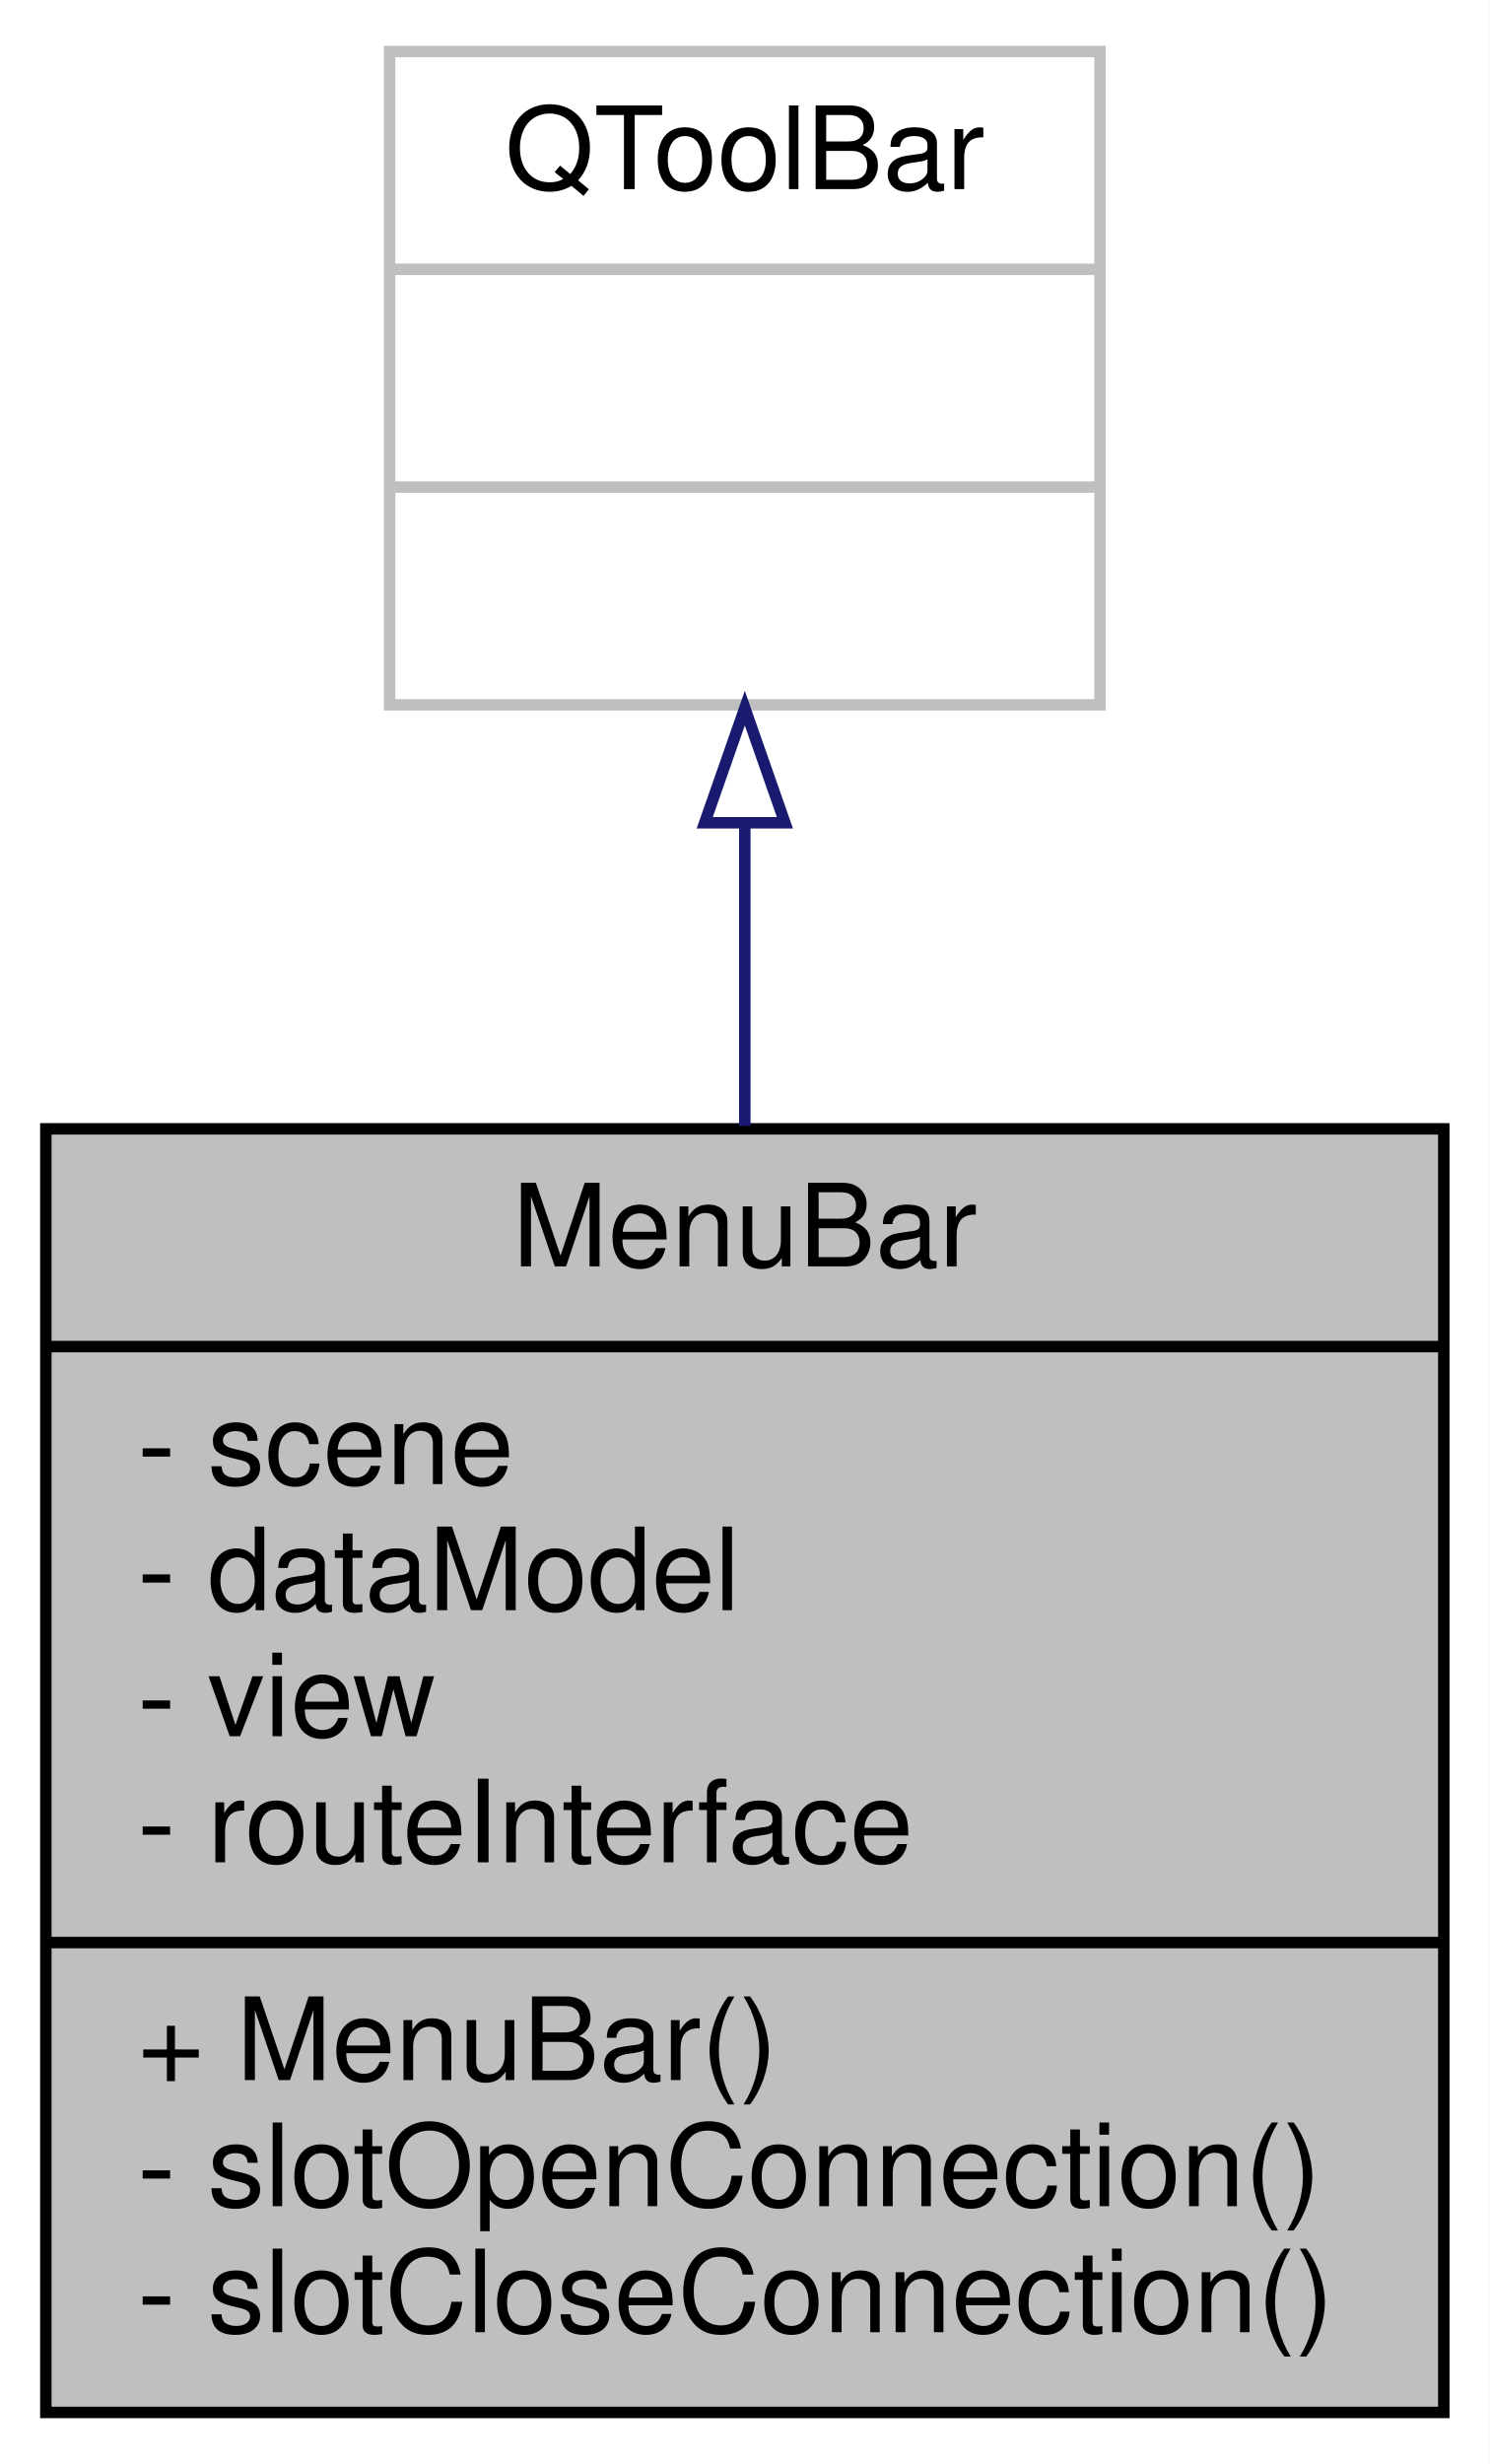
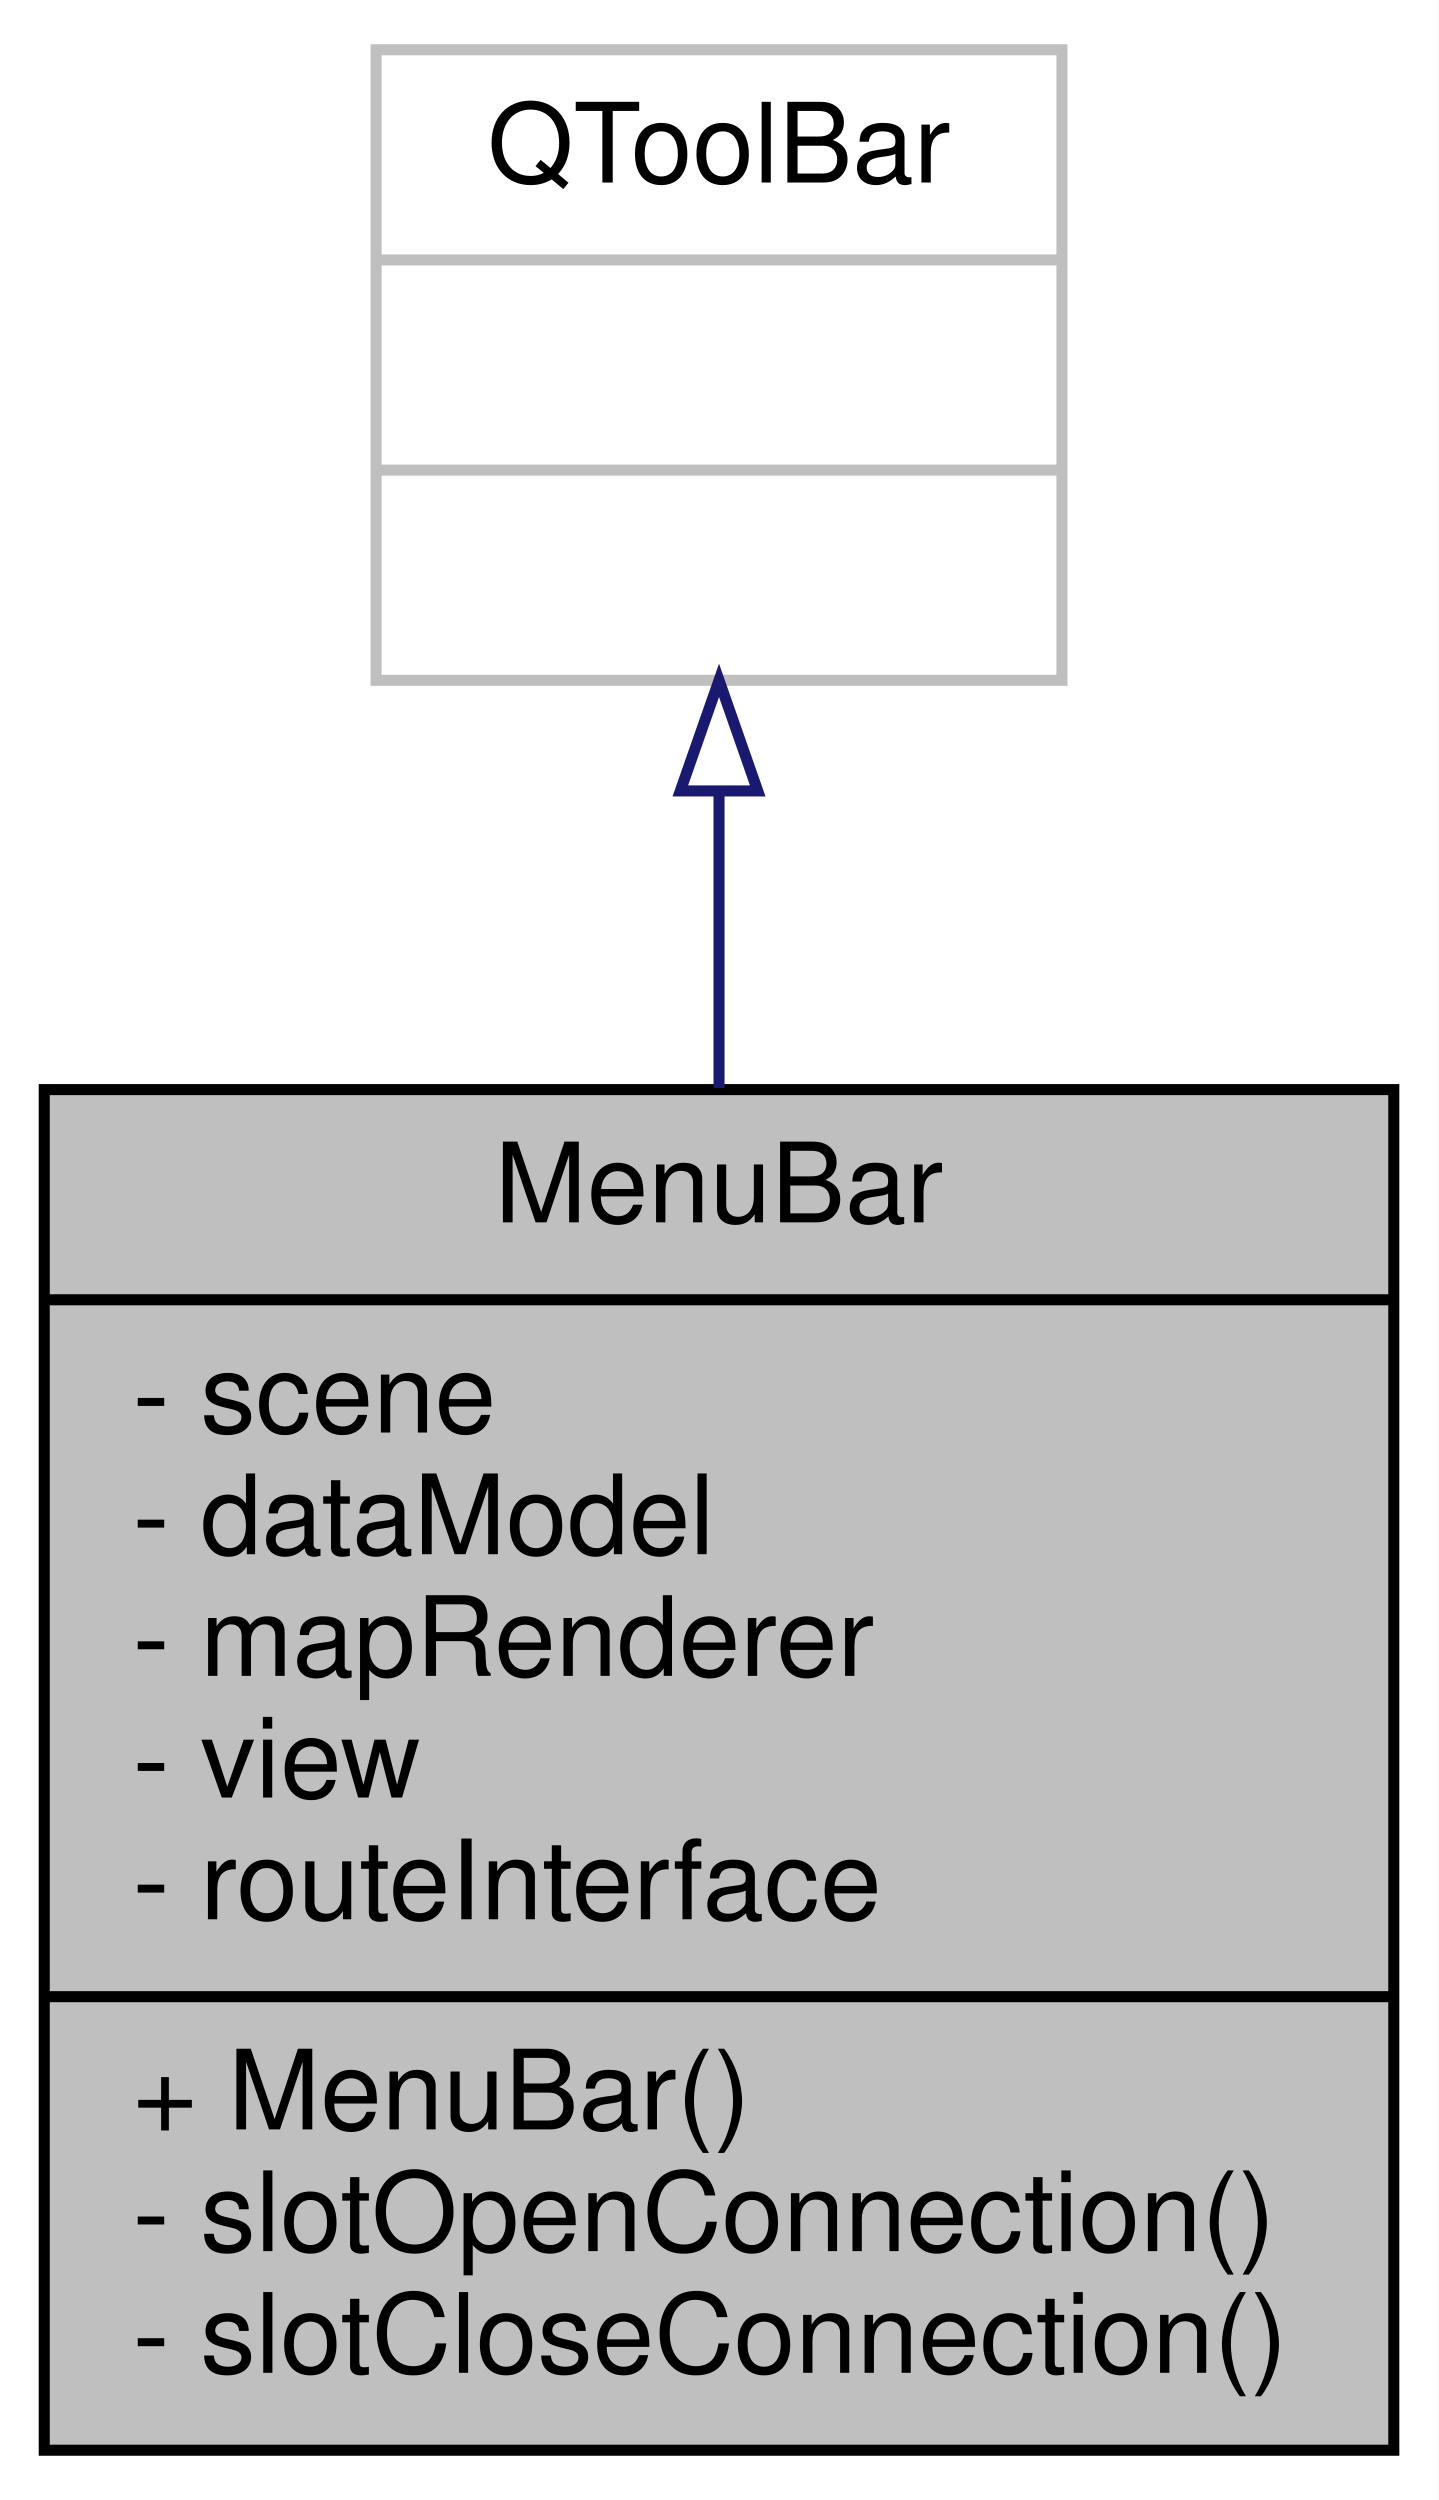
- <svg xmlns="http://www.w3.org/2000/svg" xmlns:xlink="http://www.w3.org/1999/xlink" width="130pt" height="215pt" viewBox="0.00 0.00 130.00 215.00">
-   <g id="graph0" class="graph" transform="scale(1 1) rotate(0) translate(4 211)">
-     <polygon fill="#ffffff" stroke="transparent" points="-4,4 -4,-211 126,-211 126,4 -4,4" />
+ <svg xmlns="http://www.w3.org/2000/svg" xmlns:xlink="http://www.w3.org/1999/xlink" width="130pt" height="226pt" viewBox="0.00 0.00 130.00 226.00">
+   <g id="graph0" class="graph" transform="scale(1 1) rotate(0) translate(4 222)">
+     <polygon fill="#ffffff" stroke="transparent" points="-4,4 -4,-222 126,-222 126,4 -4,4" />
    <g id="node1" class="node">
      <g id="a_node1">
        <a xlink:title=" ">
-           <polygon fill="#bfbfbf" stroke="#000000" points="0,-.5 0,-112.5 122,-112.5 122,-.5 0,-.5" />
-           <text text-anchor="middle" x="61" y="-100.5" font-family="Helvetica,sans-Serif" font-size="10.00" fill="#000000">MenuBar</text>
-           <polyline fill="none" stroke="#000000" points="0,-93.5 122,-93.5 " />
-           <text text-anchor="start" x="8" y="-81.5" font-family="Helvetica,sans-Serif" font-size="10.00" fill="#000000">- scene</text>
-           <text text-anchor="start" x="8" y="-70.5" font-family="Helvetica,sans-Serif" font-size="10.00" fill="#000000">- dataModel</text>
+           <polygon fill="#bfbfbf" stroke="#000000" points="0,-.5 0,-123.5 122,-123.5 122,-.5 0,-.5" />
+           <text text-anchor="middle" x="61" y="-111.5" font-family="Helvetica,sans-Serif" font-size="10.00" fill="#000000">MenuBar</text>
+           <polyline fill="none" stroke="#000000" points="0,-104.5 122,-104.5 " />
+           <text text-anchor="start" x="8" y="-92.5" font-family="Helvetica,sans-Serif" font-size="10.00" fill="#000000">- scene</text>
+           <text text-anchor="start" x="8" y="-81.5" font-family="Helvetica,sans-Serif" font-size="10.00" fill="#000000">- dataModel</text>
+           <text text-anchor="start" x="8" y="-70.5" font-family="Helvetica,sans-Serif" font-size="10.00" fill="#000000">- mapRenderer</text>
          <text text-anchor="start" x="8" y="-59.5" font-family="Helvetica,sans-Serif" font-size="10.00" fill="#000000">- view</text>
          <text text-anchor="start" x="8" y="-48.5" font-family="Helvetica,sans-Serif" font-size="10.00" fill="#000000">- routeInterface</text>
          <polyline fill="none" stroke="#000000" points="0,-41.5 122,-41.5 " />
          <text text-anchor="start" x="8" y="-29.5" font-family="Helvetica,sans-Serif" font-size="10.00" fill="#000000">+ MenuBar()</text>
          <text text-anchor="start" x="8" y="-18.5" font-family="Helvetica,sans-Serif" font-size="10.00" fill="#000000">- slotOpenConnection()</text>
          <text text-anchor="start" x="8" y="-7.5" font-family="Helvetica,sans-Serif" font-size="10.00" fill="#000000">- slotCloseConnection()</text>
        </a>
      </g>
    </g>
    <g id="node2" class="node">
      <g id="a_node2">
        <a xlink:title=" ">
-           <polygon fill="#ffffff" stroke="#bfbfbf" points="30,-149.5 30,-206.5 92,-206.5 92,-149.5 30,-149.5" />
-           <text text-anchor="middle" x="61" y="-194.5" font-family="Helvetica,sans-Serif" font-size="10.00" fill="#000000">QToolBar</text>
-           <polyline fill="none" stroke="#bfbfbf" points="30,-187.5 92,-187.5 " />
-           <text text-anchor="middle" x="61" y="-175.5" font-family="Helvetica,sans-Serif" font-size="10.00" fill="#000000"> </text>
-           <polyline fill="none" stroke="#bfbfbf" points="30,-168.5 92,-168.5 " />
-           <text text-anchor="middle" x="61" y="-156.5" font-family="Helvetica,sans-Serif" font-size="10.00" fill="#000000"> </text>
+           <polygon fill="#ffffff" stroke="#bfbfbf" points="30,-160.5 30,-217.5 92,-217.5 92,-160.5 30,-160.5" />
+           <text text-anchor="middle" x="61" y="-205.5" font-family="Helvetica,sans-Serif" font-size="10.00" fill="#000000">QToolBar</text>
+           <polyline fill="none" stroke="#bfbfbf" points="30,-198.5 92,-198.5 " />
+           <text text-anchor="middle" x="61" y="-186.5" font-family="Helvetica,sans-Serif" font-size="10.00" fill="#000000"> </text>
+           <polyline fill="none" stroke="#bfbfbf" points="30,-179.5 92,-179.5 " />
+           <text text-anchor="middle" x="61" y="-167.5" font-family="Helvetica,sans-Serif" font-size="10.00" fill="#000000"> </text>
        </a>
      </g>
    </g>
    <g id="edge1" class="edge">
-       <path fill="none" stroke="#191970" d="M61,-139.002C61,-130.633 61,-121.629 61,-112.754" />
-       <polygon fill="none" stroke="#191970" points="57.5,-139.206 61,-149.206 64.5,-139.206 57.5,-139.206" />
+       <path fill="none" stroke="#191970" d="M61,-150.249C61,-141.821 61,-132.704 61,-123.638" />
+       <polygon fill="none" stroke="#191970" points="57.5,-150.499 61,-160.499 64.5,-150.499 57.5,-150.499" />
    </g>
  </g>
</svg>
